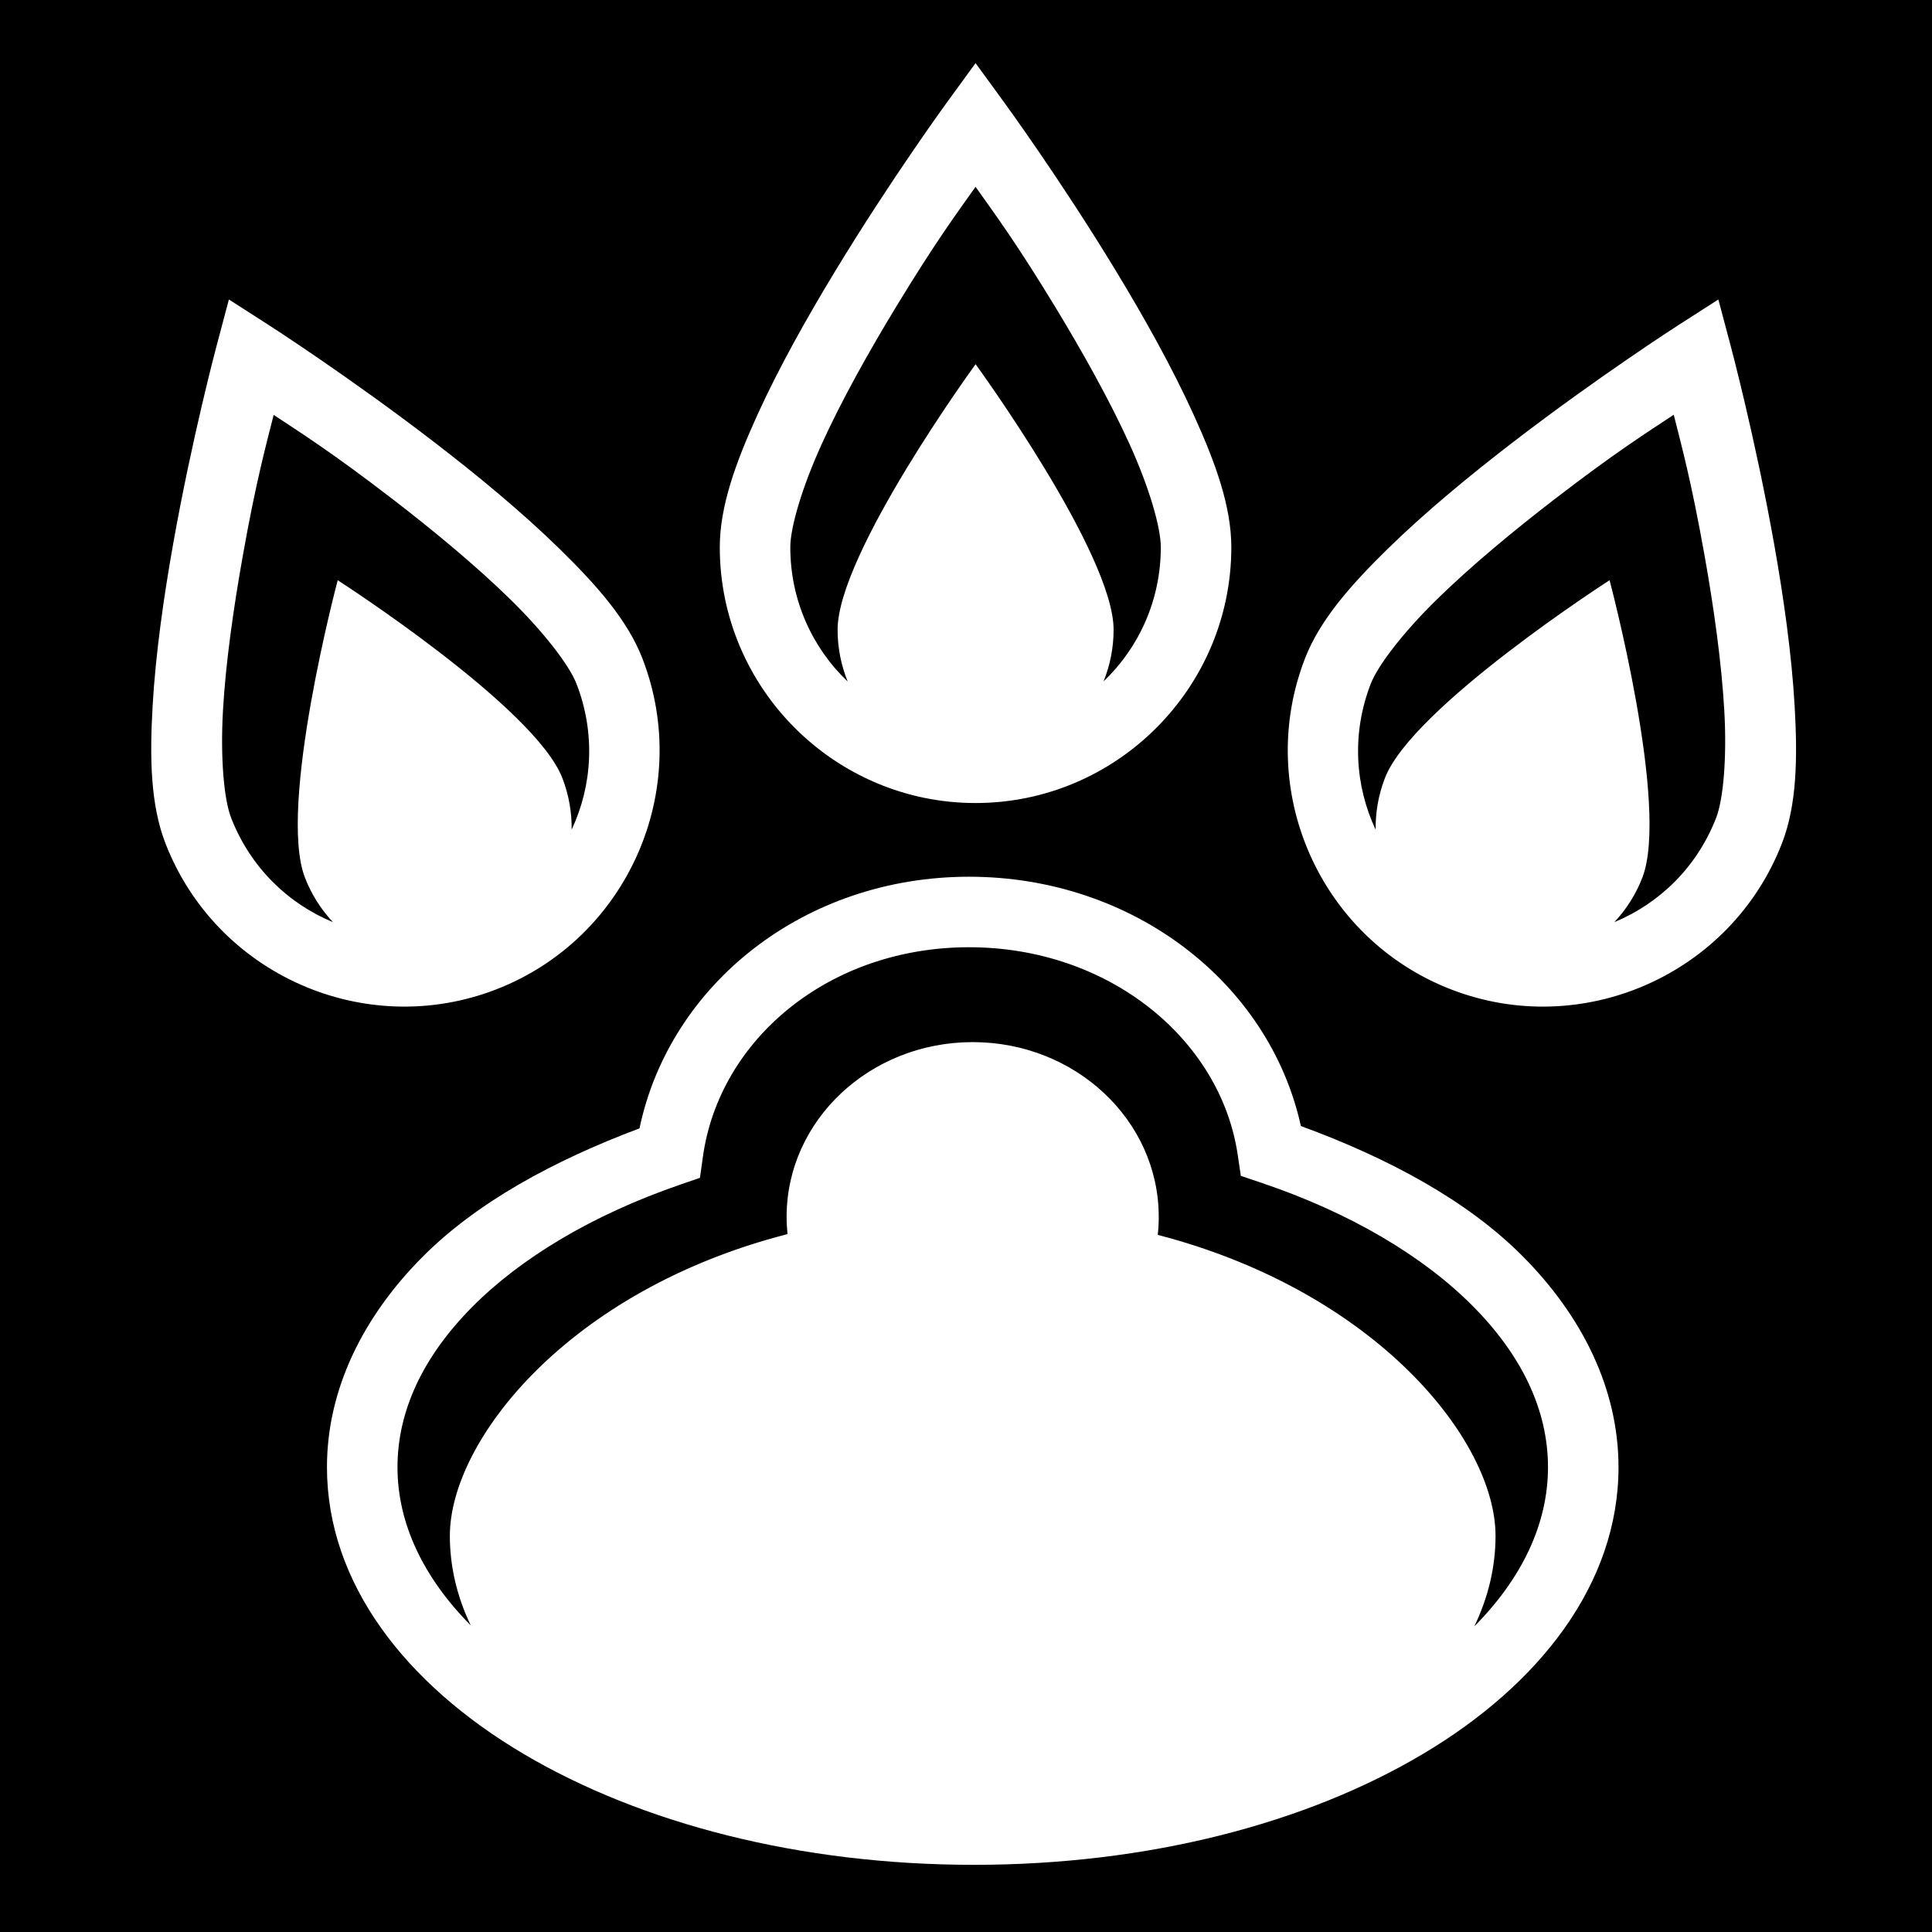
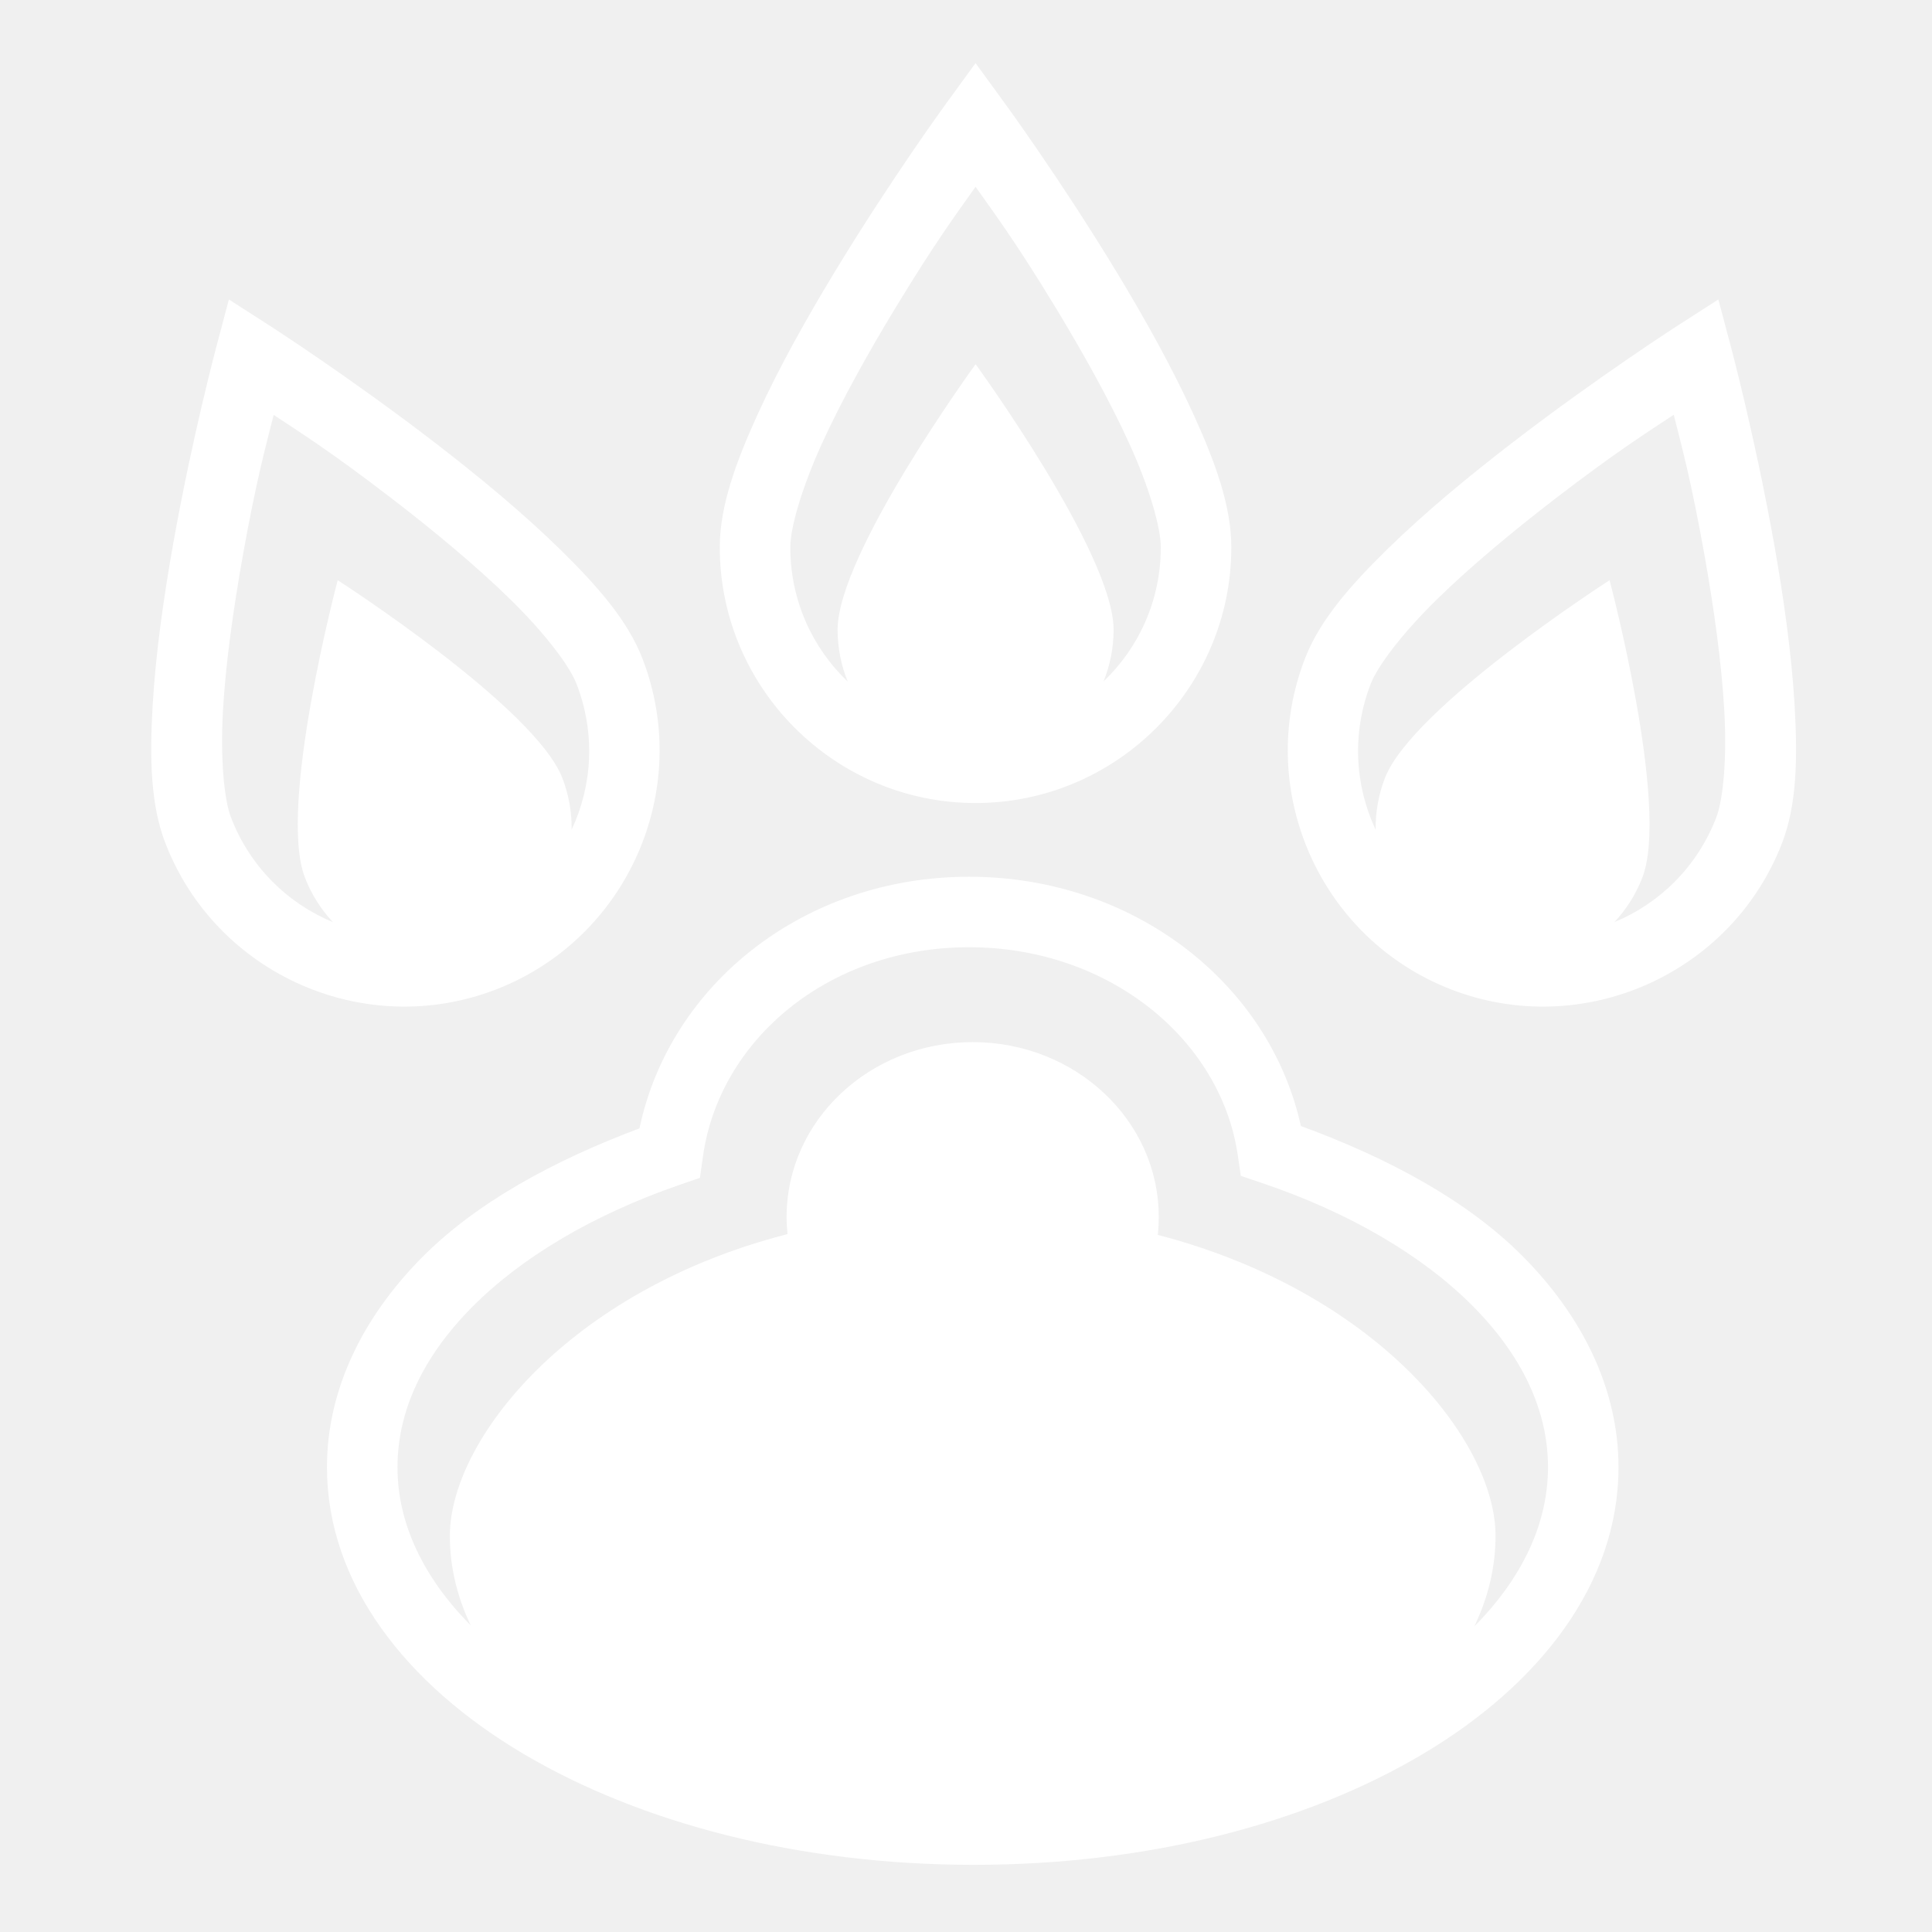
<svg xmlns="http://www.w3.org/2000/svg" viewBox="0 0 512 512">
-   <path d="M0 0h512v512H0z" />
  <path fill="#fff" d="M258.53 16.727l-7.553 10.367s-14.79 20.28-29.64 44.75c-7.424 12.236-14.9 25.517-20.622 38.108-5.722 12.588-9.965 24.188-9.965 35.076 0 37.323 30.458 67.783 67.78 67.783 37.327 0 67.784-30.46 67.784-67.782 0-10.888-4.242-22.488-9.964-35.076-5.723-12.59-13.162-25.872-20.586-38.108-14.85-24.47-29.676-44.75-29.676-44.75l-7.557-10.367zm0 32.778c4.848 6.853 10.65 14.592 21.245 32.05 7.185 11.838 14.33 24.617 19.565 36.133 5.235 11.518 8.285 22.092 8.285 27.34 0 14.03-5.816 26.627-15.172 35.553 1.712-4.232 2.662-8.853 2.662-13.698 0-20.197-36.57-70.364-36.57-70.364s-36.572 50.167-36.572 70.364c0 4.86.955 9.492 2.675 13.734-9.377-8.928-15.21-21.54-15.21-35.588 0-5.248 3.087-15.822 8.322-27.34 5.234-11.516 12.38-24.295 19.564-36.133 10.594-17.457 16.36-25.195 21.207-32.05zM60.66 79.365l-3.285 12.374s-6.49 24.27-11.496 52.45c-2.503 14.09-4.652 29.19-5.44 42.998-.786 13.807-.538 26.13 3.395 36.28 13.484 34.803 52.873 52.214 87.676 38.73 34.803-13.486 52.21-52.913 38.728-87.713-3.933-10.153-12.09-19.383-21.974-29.055-9.884-9.67-21.653-19.38-32.996-28.105C92.578 99.875 71.463 86.3 71.463 86.3l-10.805-6.936zm394.725 0L444.578 86.3s-21.114 13.574-43.8 31.025c-11.344 8.726-23.114 18.434-33 28.105-9.883 9.672-18.002 18.902-21.936 29.055-13.483 34.8 3.888 74.227 38.69 87.713 34.804 13.484 74.23-3.927 87.714-38.73 3.934-10.15 4.145-22.473 3.358-36.28-.787-13.807-2.935-28.907-5.438-42.998-5.006-28.18-11.498-52.45-11.498-52.45l-3.285-12.376zm-11.826 30.55c2.042 8.137 4.64 17.446 8.213 37.56 2.42 13.636 4.46 28.142 5.18 40.772.72 12.63-.255 23.576-2.15 28.47-5.067 13.076-15.038 22.716-26.98 27.66 3.116-3.325 5.666-7.28 7.412-11.788 7.298-18.834-8.68-78.824-8.68-78.824s-52.227 33.564-59.523 52.395c-1.75 4.516-2.533 9.164-2.467 13.725-5.504-11.706-6.38-25.56-1.31-38.648 1.897-4.893 8.553-13.598 17.595-22.445 9.042-8.85 20.34-18.203 31.316-26.647 16.206-12.465 24.41-17.6 31.393-22.23zm-371.035.037c6.997 4.64 15.17 9.745 31.355 22.193 10.977 8.444 22.276 17.798 31.318 26.647 9.042 8.847 15.696 17.552 17.592 22.445 5.068 13.082 4.197 26.932-1.3 38.635.063-4.557-.722-9.2-2.47-13.71-7.295-18.832-59.523-52.396-59.523-52.396s-15.975 59.99-8.678 78.823c1.748 4.508 4.298 8.466 7.415 11.79-11.945-4.942-21.92-14.583-26.988-27.663-1.896-4.894-2.872-15.84-2.152-28.47.72-12.63 2.797-27.137 5.22-40.772 3.568-20.096 6.167-29.375 8.212-37.523zm184.294 122.39c-43.658 0-79.31 28.473-87.347 66.686-22.89 8.593-43.324 19.73-57.71 34.275-15.516 15.688-25.112 34.84-25.112 55.518 0 30.856 20.97 57.578 52.124 75.997 31.154 18.418 73.17 29.38 119.322 29.38s87.99-10.95 118.994-29.38c31.004-18.43 51.832-45.18 51.832-75.996 0-20.867-9.736-40.188-25.48-55.99-14.613-14.672-35.395-25.875-58.692-34.423-8.38-37.994-44.513-66.066-87.932-66.066zm0 18.686c37.094 0 66.64 24.44 71.178 54.936l.838 5.656 5.44 1.832c23.44 7.892 42.783 19.37 55.92 32.557 13.136 13.187 20.04 27.7 20.04 42.817 0 14.93-6.83 29.376-19.52 42.178 3.65-7.606 5.618-15.66 5.618-24.004 0-25.25-31.607-64.705-89.514-79.745.172-1.57.26-3.162.26-4.774 0-25.574-22.076-46.31-49.308-46.31-27.233 0-49.31 20.736-49.31 46.31 0 1.543.085 3.065.24 4.568-58.223 14.926-89.483 54.81-89.483 79.953h-.002c0 8.25 1.937 16.215 5.533 23.743-12.622-12.743-19.41-27.096-19.41-41.916 0-14.955 6.777-29.303 19.71-42.38C137.982 333.37 157.032 321.95 180.09 314l5.402-1.868.805-5.694c4.324-30.847 33.236-55.41 70.52-55.41z" />
</svg>
